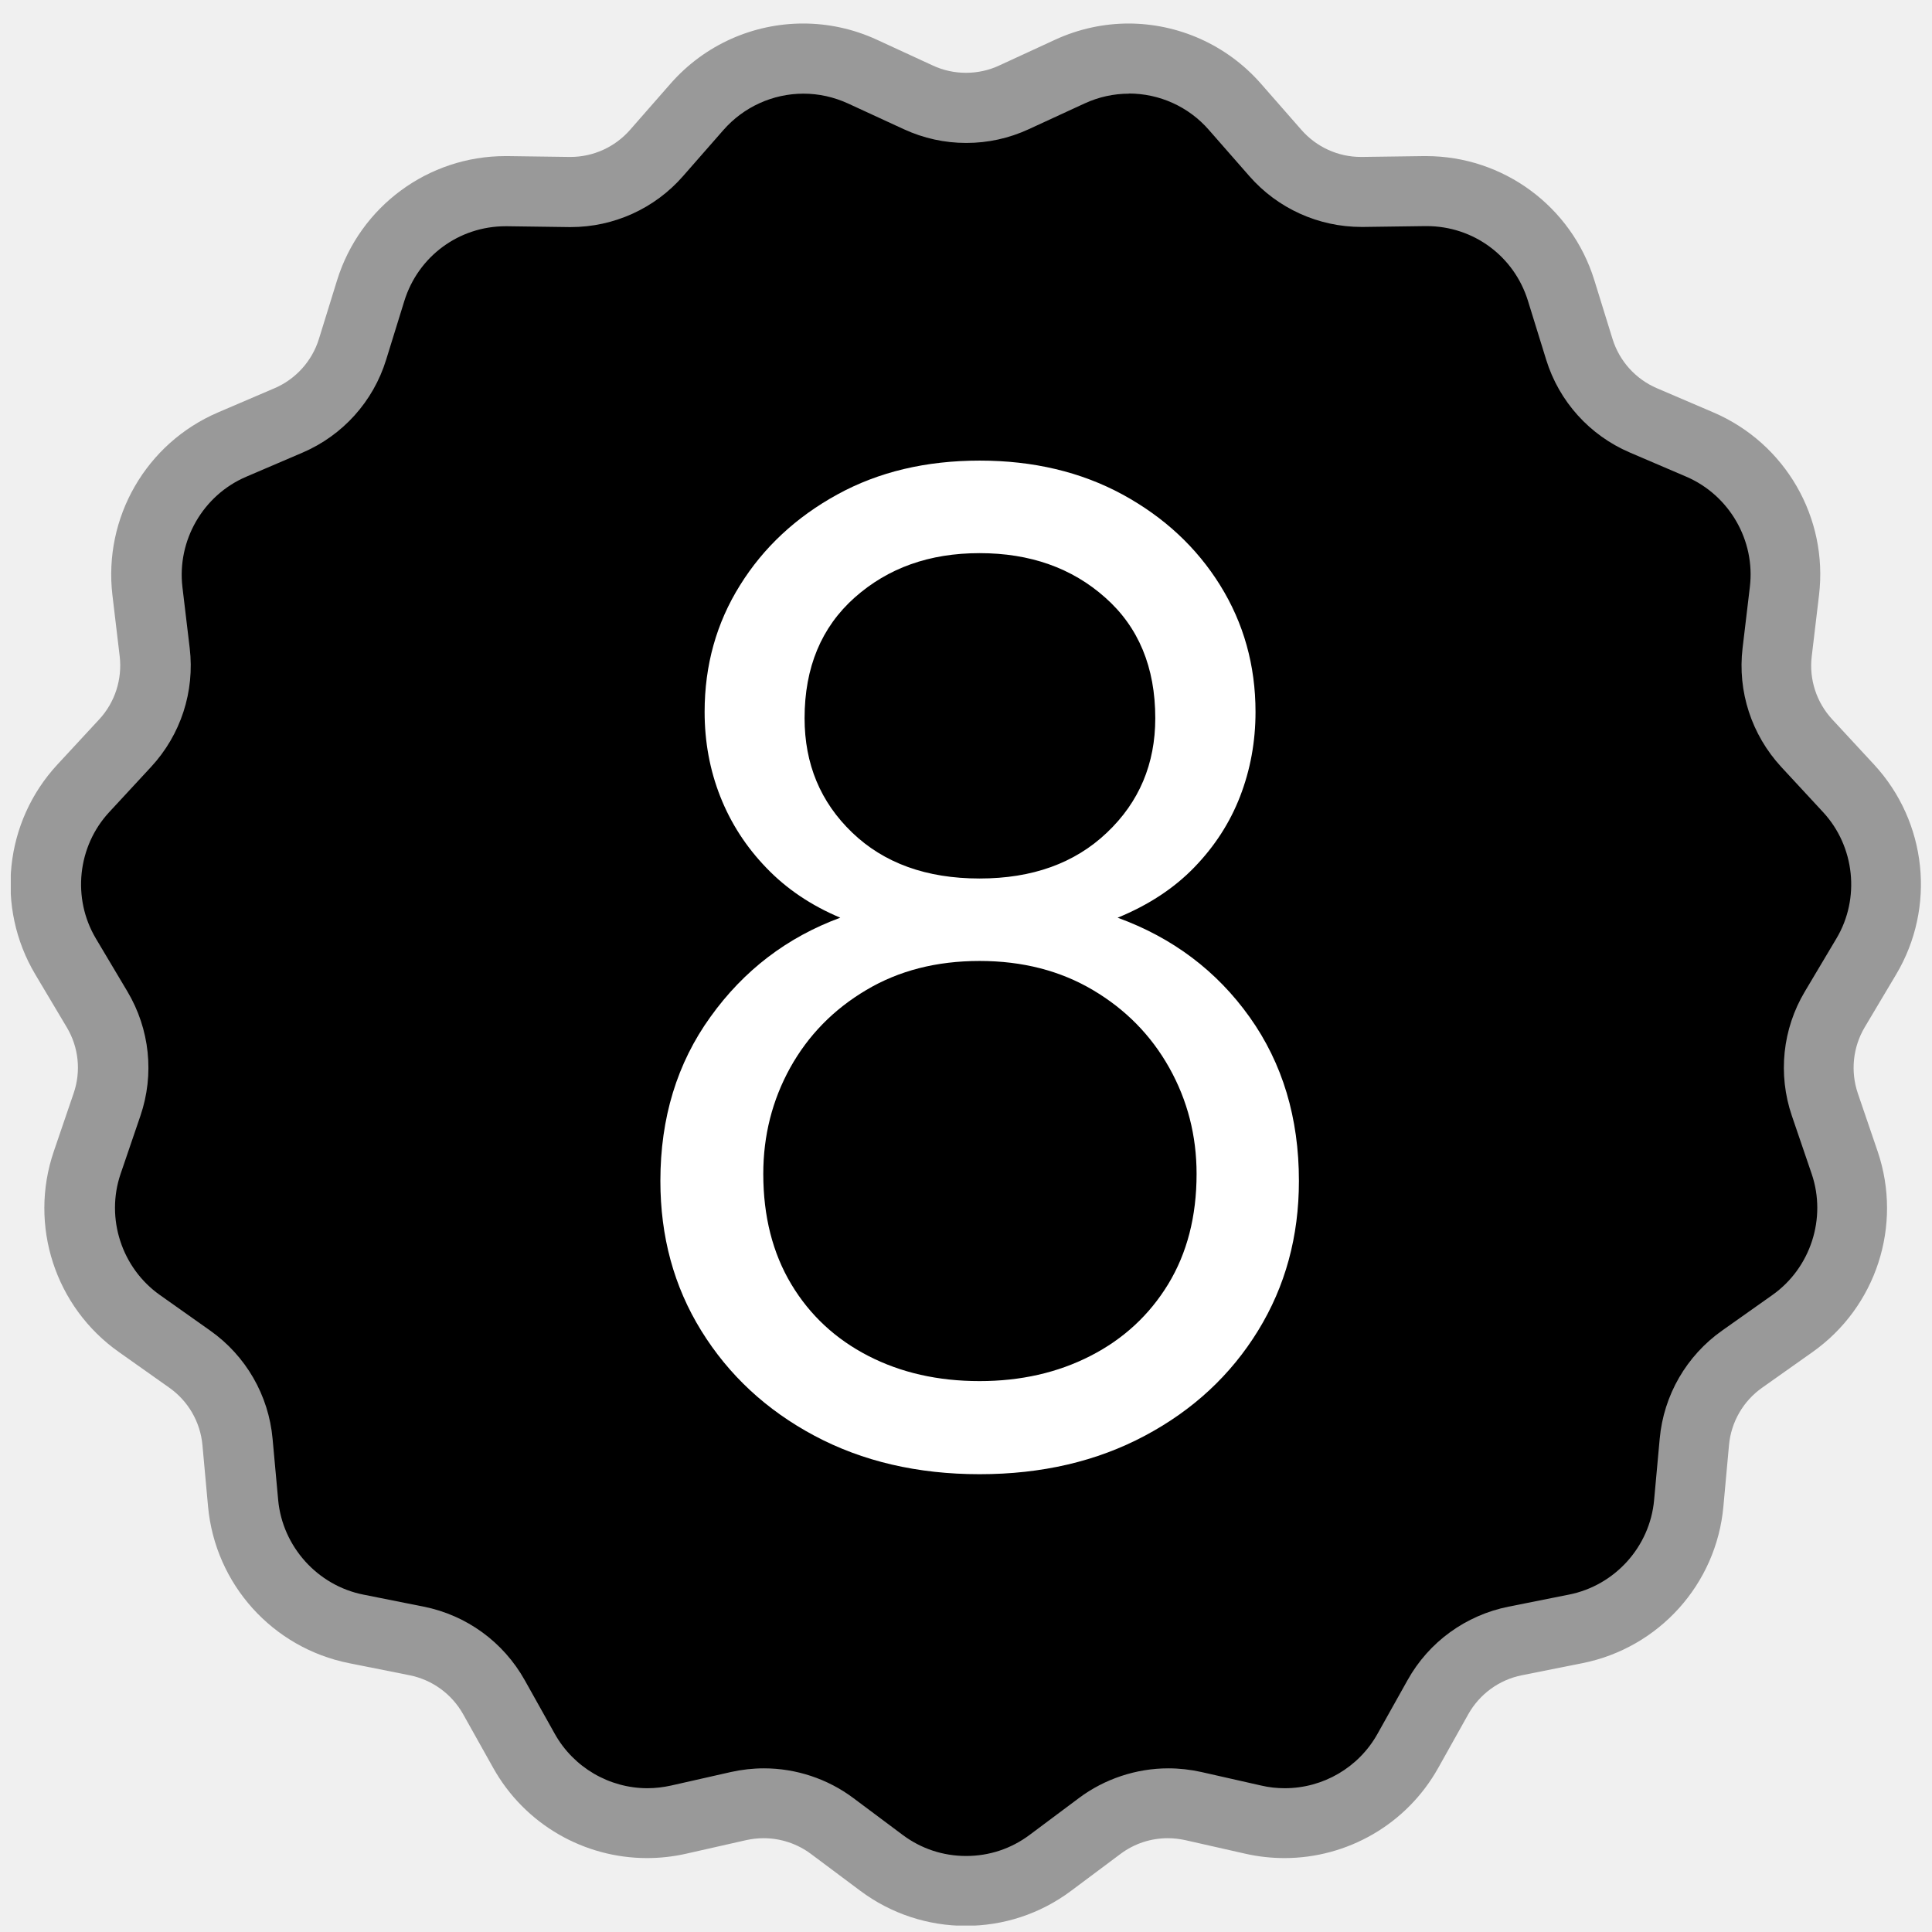
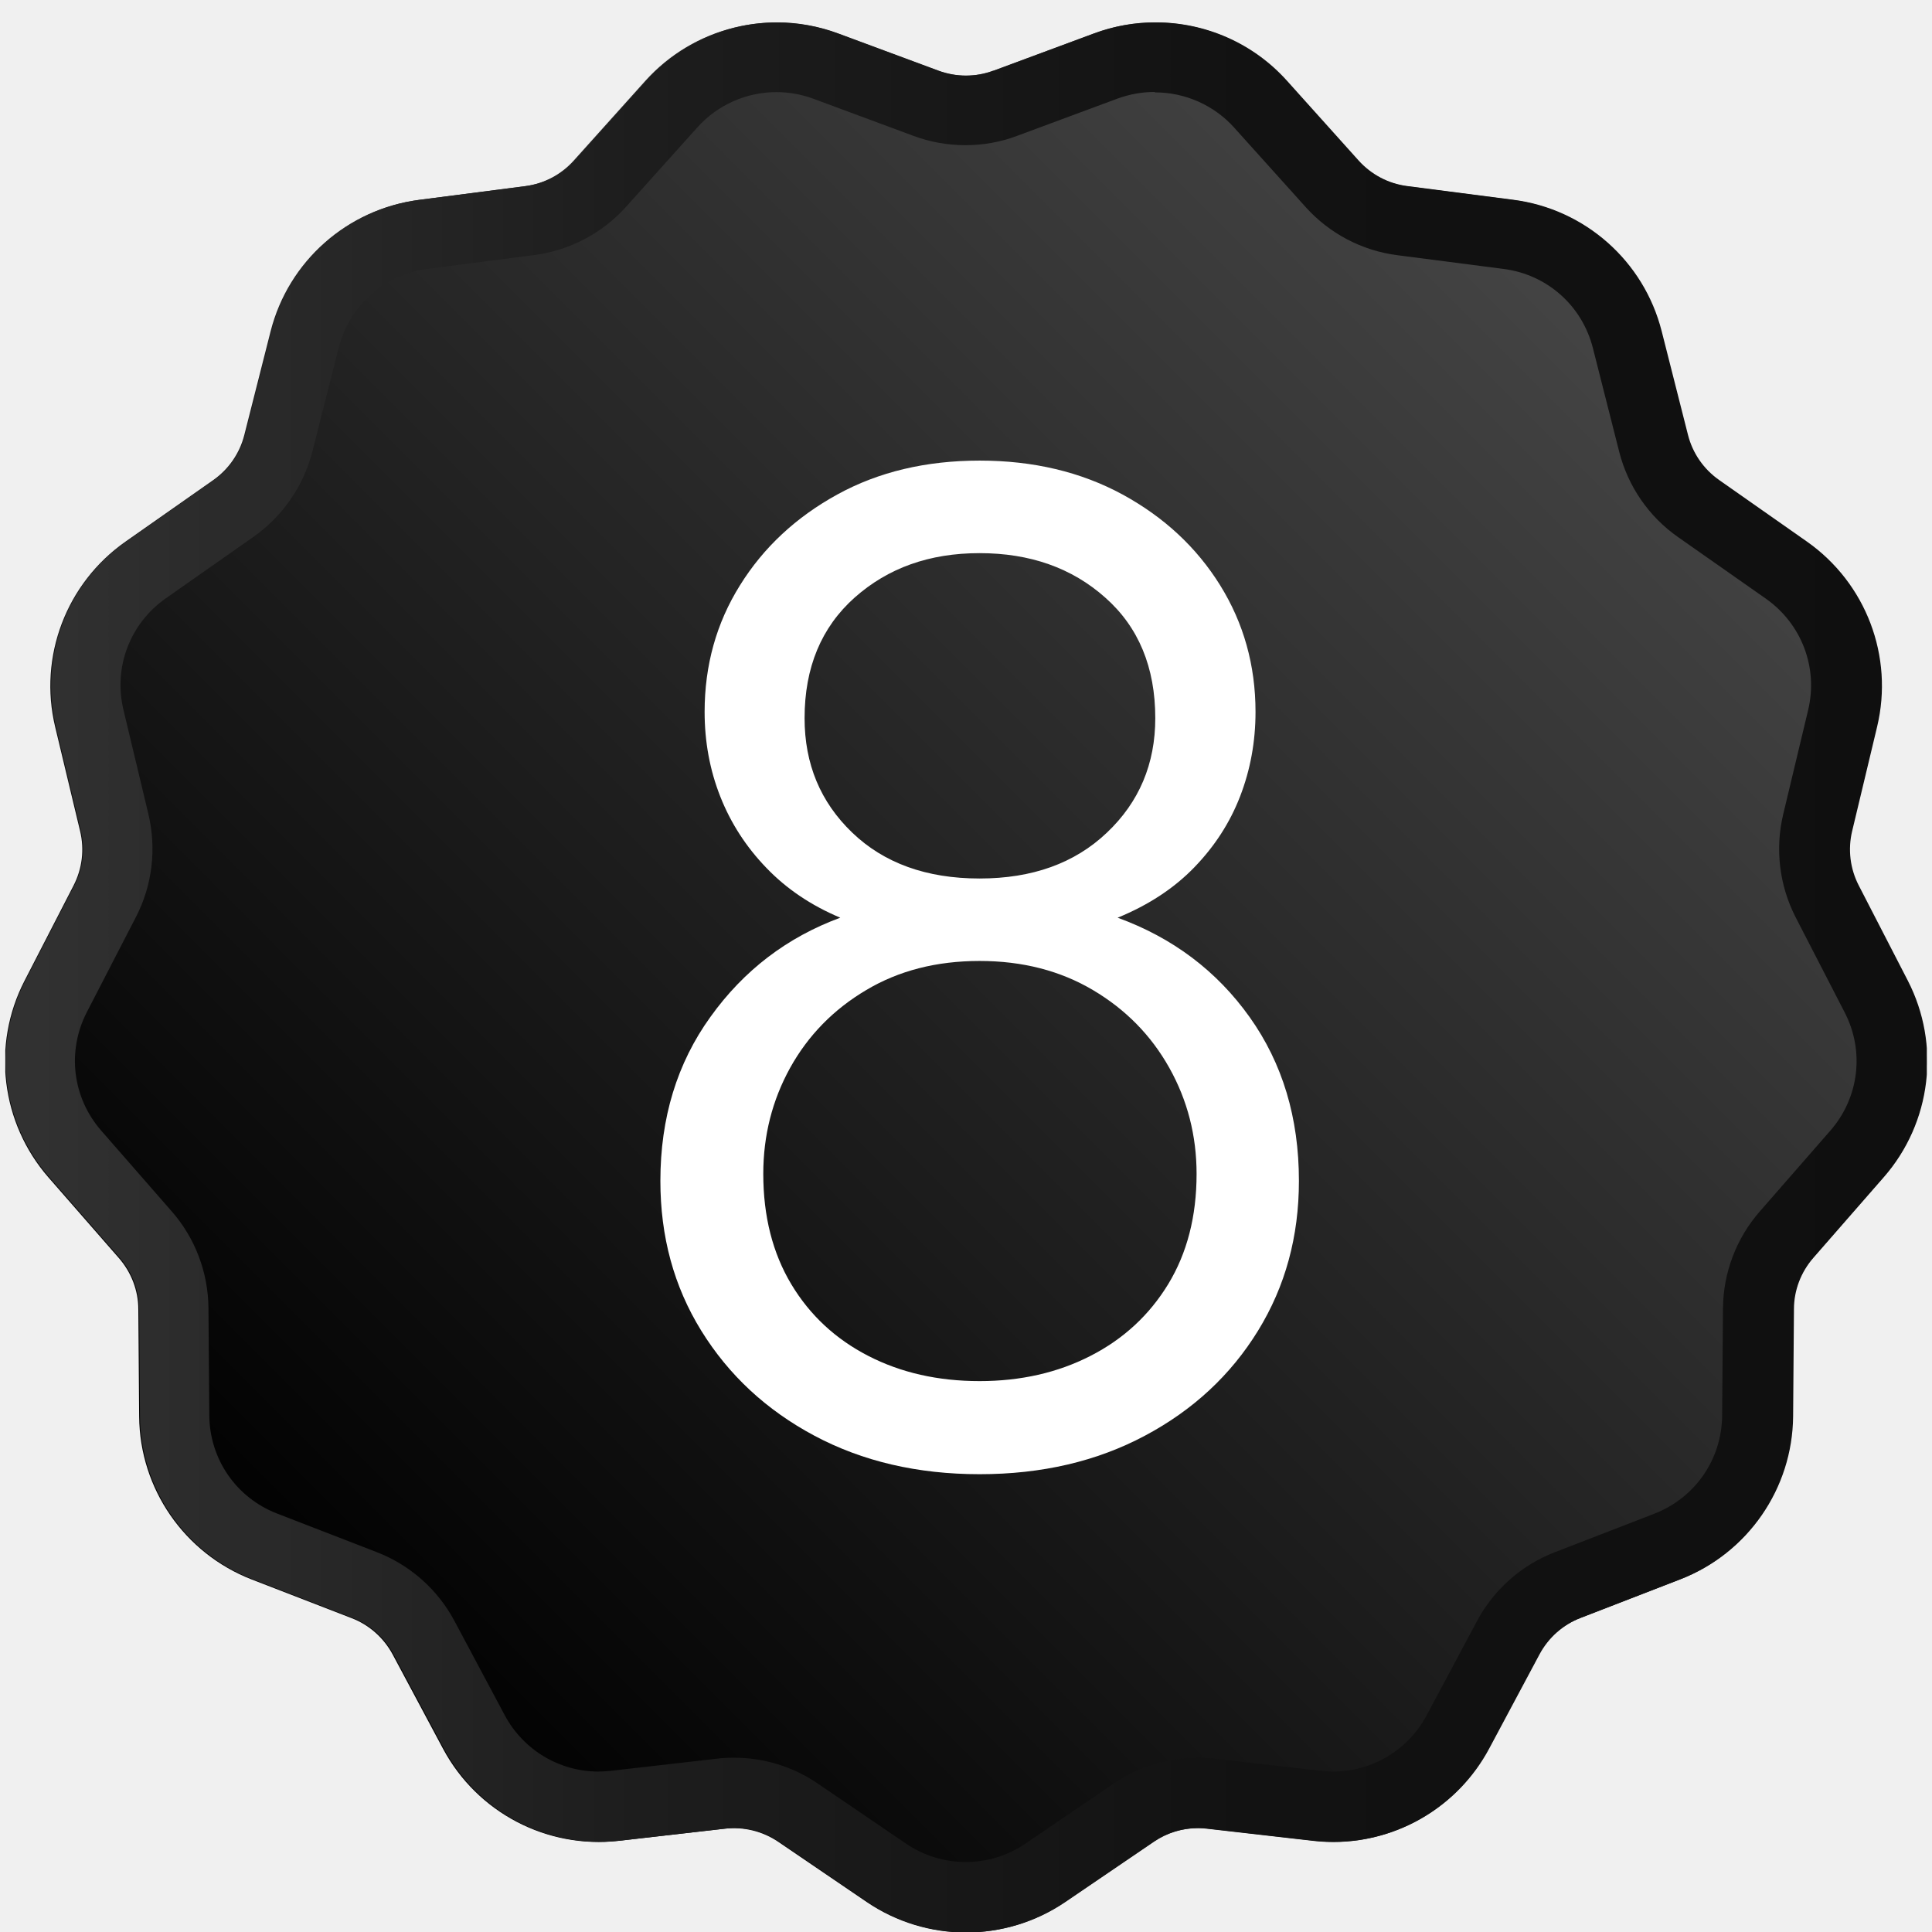
<svg xmlns="http://www.w3.org/2000/svg" xmlns:xlink="http://www.w3.org/1999/xlink" id="track8-keys" width="138" height="138" viewBox="0 0 138 138">
  <defs>
-     <symbol id="encoder-dark" viewBox="0 0 136.46 135.86">
+     <linearGradient id="Unbenannter_Verlauf_39" data-name="Unbenannter Verlauf 39" x1="20.17" y1="115.27" x2="117.08" y2="18.36" gradientUnits="userSpaceOnUse">
+       <stop offset="0" stop-color="#000" />
+       <stop offset="1" stop-color="#464646" />
+     </linearGradient>
+     <linearGradient id="Unbenannter_Verlauf_215" data-name="Unbenannter Verlauf 215" x1="137.25" y1="68.22" x2="0" y2="68.22" gradientUnits="userSpaceOnUse">
+       <stop offset="0" stop-color="#0f0f0f" />
+       <stop offset=".35" stop-color="#121212" />
+       <stop offset=".67" stop-color="#1d1d1d" />
+       <stop offset=".97" stop-color="#303030" />
+       <stop offset="1" stop-color="#323232" />
+     </linearGradient>
+     <symbol id="encoder-dark" viewBox="0 0 137.25 136.43">
      <g id="encoder-dark-2" data-name="encoder-dark">
-         <path d="M68.23,133.36c-2.19,0-4.28-.69-6.04-2.01l-3.52-2.63c-1.4-1.05-3.13-1.62-4.88-1.62-.61,0-1.21.07-1.8.2l-4.29.97c-.73.17-1.48.25-2.23.25-3.65,0-7.02-1.98-8.8-5.16l-2.15-3.84c-1.17-2.09-3.18-3.55-5.53-4.01l-4.31-.86c-4.35-.86-7.68-4.55-8.08-8.97l-.4-4.38c-.22-2.38-1.46-4.54-3.41-5.91l-3.59-2.54c-3.63-2.56-5.16-7.28-3.73-11.49l1.42-4.16c.77-2.26.51-4.74-.71-6.79l-2.25-3.78c-2.27-3.81-1.75-8.75,1.26-12.01l2.99-3.23c1.62-1.75,2.39-4.12,2.11-6.5l-.52-4.37c-.52-4.41,1.96-8.71,6.04-10.46l4.04-1.73c2.2-.94,3.86-2.79,4.57-5.08l1.3-4.2c1.32-4.25,5.19-7.1,9.63-7.1l4.65.06c2.35,0,4.58-1.01,6.13-2.78l2.9-3.31c1.92-2.19,4.68-3.44,7.59-3.44,1.47,0,2.89.31,4.22.93l3.99,1.84c1.08.5,2.23.75,3.41.75s2.34-.25,3.41-.75l3.99-1.84c1.34-.62,2.76-.93,4.22-.93,2.91,0,5.68,1.25,7.59,3.44l2.9,3.31c1.55,1.77,3.78,2.78,6.13,2.78l4.65-.06c4.44,0,8.32,2.85,9.63,7.1l1.3,4.2c.71,2.28,2.37,4.13,4.57,5.08l4.04,1.73c4.08,1.75,6.56,6.05,6.04,10.46l-.52,4.37c-.28,2.37.49,4.74,2.11,6.5l2.99,3.23c3.01,3.26,3.53,8.2,1.26,12.01l-2.25,3.78c-1.22,2.05-1.48,4.53-.71,6.79l1.42,4.16c1.43,4.2-.11,8.93-3.73,11.49l-3.59,2.54c-1.95,1.38-3.2,3.53-3.41,5.91l-.4,4.38c-.4,4.42-3.73,8.11-8.08,8.97l-4.31.86c-2.34.47-4.36,1.93-5.53,4.01l-2.15,3.84c-1.78,3.18-5.15,5.16-8.8,5.16-.75,0-1.5-.08-2.23-.25l-4.29-.97c-.59-.13-1.2-.2-1.8-.2-1.75,0-3.48.58-4.88,1.62l-3.52,2.63c-1.76,1.31-3.84,2.01-6.04,2.01Z" fill-rule="evenodd" />
-         <path d="M79.86,5c2.19,0,4.27.94,5.71,2.59l2.9,3.31c2.02,2.31,4.94,3.63,8.01,3.63h.14s4.4-.06,4.4-.06h.11c3.34,0,6.25,2.14,7.24,5.34l1.3,4.2c.92,2.98,3.1,5.4,5.97,6.63l4.04,1.73c3.07,1.32,4.94,4.55,4.54,7.87l-.52,4.37c-.37,3.1.64,6.19,2.76,8.49l2.99,3.23c2.27,2.45,2.66,6.17.95,9.03l-2.25,3.78c-1.6,2.68-1.94,5.92-.93,8.88l1.42,4.16c1.07,3.16-.08,6.71-2.81,8.64l-3.59,2.54c-2.55,1.8-4.18,4.62-4.46,7.73l-.4,4.38c-.3,3.33-2.8,6.1-6.08,6.75l-4.31.86c-3.06.61-5.7,2.52-7.22,5.25l-2.15,3.84c-1.34,2.4-3.88,3.88-6.62,3.88-.56,0-1.13-.06-1.68-.19l-4.29-.97c-.77-.17-1.56-.26-2.35-.26-2.28,0-4.55.75-6.38,2.12l-3.52,2.63c-1.32.99-2.89,1.51-4.54,1.51s-3.22-.52-4.54-1.51l-3.52-2.63c-1.83-1.37-4.09-2.12-6.38-2.12-.79,0-1.58.09-2.35.26l-4.29.97c-.55.12-1.12.19-1.68.19-2.74,0-5.28-1.49-6.62-3.88l-2.15-3.84c-1.53-2.73-4.16-4.64-7.22-5.25l-4.31-.86c-3.27-.65-5.77-3.43-6.08-6.75l-.4-4.38c-.28-3.11-1.91-5.93-4.46-7.73l-3.59-2.54c-2.73-1.93-3.88-5.48-2.81-8.64l1.42-4.16c1.01-2.96.67-6.19-.93-8.88l-2.25-3.78c-1.71-2.87-1.32-6.58.95-9.03l2.99-3.23c2.12-2.29,3.13-5.38,2.76-8.49l-.52-4.36c-.39-3.32,1.47-6.55,4.54-7.87l4.04-1.73c2.87-1.23,5.05-3.65,5.97-6.63l1.3-4.2c.99-3.19,3.9-5.34,7.24-5.34h.11s4.4.06,4.4.06h.14c3.07,0,5.99-1.32,8.01-3.63l2.9-3.31c1.44-1.64,3.52-2.59,5.71-2.59,1.1,0,2.17.24,3.18.7l3.99,1.84c1.41.65,2.91.98,4.46.98s3.05-.33,4.46-.98l3.99-1.84c1-.46,2.07-.7,3.18-.7M79.86,0c-1.78,0-3.58.38-5.27,1.16l-3.99,1.84c-.75.35-1.56.52-2.37.52s-1.62-.17-2.37-.52l-3.99-1.84c-1.69-.78-3.49-1.16-5.27-1.16-3.55,0-7.02,1.5-9.47,4.29l-2.9,3.31c-1.07,1.22-2.62,1.93-4.25,1.93-.03,0-.05,0-.08,0l-4.4-.06c-.06,0-.12,0-.17,0-5.51,0-10.38,3.59-12.02,8.86l-1.3,4.2c-.49,1.58-1.65,2.87-3.17,3.52l-4.04,1.73c-5.13,2.2-8.19,7.51-7.54,13.05l.52,4.37c.19,1.64-.34,3.29-1.46,4.5l-2.99,3.23c-3.79,4.09-4.43,10.2-1.58,14.99l2.25,3.78c.85,1.42,1.03,3.14.49,4.71l-1.42,4.16c-1.8,5.28.1,11.12,4.66,14.33l3.59,2.54c1.35.95,2.22,2.45,2.37,4.1l.4,4.38c.51,5.56,4.61,10.11,10.08,11.2l4.31.86c1.62.32,3.02,1.34,3.83,2.78l2.15,3.84c2.26,4.04,6.5,6.44,10.98,6.44.92,0,1.86-.1,2.79-.31l4.29-.97c.41-.09.83-.14,1.25-.14,1.21,0,2.4.39,3.38,1.12l3.52,2.63c2.23,1.67,4.88,2.51,7.54,2.51s5.3-.83,7.54-2.51l3.52-2.63c.99-.74,2.17-1.12,3.38-1.12.42,0,.83.05,1.25.14l4.29.97c.93.21,1.86.31,2.79.31,4.48,0,8.72-2.4,10.98-6.44l2.15-3.84c.81-1.44,2.21-2.46,3.83-2.78l4.31-.86c5.47-1.09,9.58-5.64,10.08-11.2l.4-4.38c.15-1.65,1.02-3.15,2.37-4.1l3.59-2.54c4.56-3.22,6.45-9.05,4.66-14.33l-1.42-4.16c-.53-1.57-.35-3.29.49-4.71l2.25-3.78c2.85-4.79,2.21-10.89-1.58-14.99l-2.99-3.23c-1.12-1.21-1.66-2.86-1.46-4.5l.52-4.37c.66-5.54-2.41-10.85-7.54-13.05l-4.04-1.73c-1.52-.65-2.68-1.94-3.17-3.52l-1.3-4.2c-1.63-5.27-6.51-8.86-12.02-8.86-.06,0-.12,0-.17,0l-4.4.06s-.05,0-.08,0c-1.63,0-3.17-.7-4.25-1.93l-2.9-3.31c-2.45-2.79-5.92-4.29-9.47-4.29h0Z" fill="#999" />
+         <path d="M70.59,3.45l7.17-2.66c4.84-1.8,10.29-.45,13.74,3.39l5.11,5.69c.9,1.01,2.14,1.65,3.48,1.83l7.58.98c5.12.66,9.32,4.38,10.59,9.38l1.88,7.41c.33,1.31,1.12,2.46,2.23,3.23l6.26,4.39c4.23,2.96,6.22,8.21,5.02,13.23l-1.78,7.44c-.31,1.31-.15,2.7.47,3.9l3.5,6.8c2.37,4.59,1.69,10.16-1.71,14.04l-5.03,5.76c-.89,1.02-1.38,2.32-1.39,3.67l-.06,7.65c-.04,5.16-3.22,9.78-8.04,11.64l-7.13,2.76c-1.26.49-2.3,1.41-2.94,2.6l-3.6,6.74c-2.43,4.55-7.4,7.16-12.53,6.57l-7.6-.87c-1.34-.15-2.7.18-3.81.94l-6.32,4.3c-4.27,2.9-9.88,2.9-14.15,0l-6.32-4.3c-1.12-.76-2.47-1.09-3.81-.94l-7.6.87c-5.13.58-10.09-2.02-12.53-6.57l-3.6-6.74c-.64-1.19-1.68-2.12-2.94-2.6l-7.13-2.76c-4.81-1.87-8-6.48-8.04-11.64l-.06-7.65c0-1.35-.5-2.65-1.39-3.67l-5.03-5.76c-3.39-3.89-4.07-9.46-1.71-14.04l3.5-6.8c.62-1.2.79-2.58.47-3.9l-1.78-7.44c-1.2-5.02.79-10.26,5.02-13.23l6.26-4.39c1.11-.78,1.9-1.92,2.23-3.23l1.88-7.41c1.27-5,5.47-8.72,10.59-9.38l7.58-.98c1.34-.17,2.57-.82,3.48-1.83l5.11-5.69c3.45-3.84,8.9-5.18,13.74-3.39l7.17,2.66c1.27.47,2.66.47,3.93,0Z" fill="url(#Unbenannter_Verlauf_39)" fill-rule="evenodd" />
+         <path d="M82.13,5c2.15,0,4.21.92,5.64,2.51l5.11,5.68c1.7,1.89,4.03,3.12,6.56,3.44l7.58.98c3.11.4,5.61,2.62,6.38,5.66l1.88,7.41c.63,2.47,2.12,4.63,4.21,6.09l6.26,4.39c2.56,1.8,3.75,4.93,3.02,7.97l-1.78,7.44c-.59,2.48-.27,5.09.89,7.35l3.5,6.79c1.44,2.78,1.03,6.11-1.03,8.46l-5.03,5.76c-1.68,1.92-2.61,4.38-2.63,6.92l-.06,7.65c-.02,3.13-1.92,5.88-4.84,7.02l-7.13,2.76c-2.37.92-4.34,2.66-5.54,4.91l-3.6,6.74c-1.32,2.47-3.88,4.01-6.69,4.01-.29,0-.58-.02-.86-.05l-7.6-.87c-.4-.05-.81-.07-1.21-.07-2.14,0-4.21.64-5.98,1.84l-6.32,4.3c-1.26.86-2.74,1.31-4.26,1.31s-3-.45-4.26-1.31l-6.32-4.3c-1.77-1.21-3.84-1.84-5.98-1.84-.4,0-.81.02-1.21.07l-7.6.87c-.29.03-.58.05-.86.05-2.8,0-5.36-1.54-6.69-4.01l-3.6-6.75c-1.2-2.25-3.17-3.99-5.54-4.91l-7.13-2.76c-2.92-1.13-4.82-3.89-4.84-7.02l-.06-7.65c-.02-2.55-.95-5.01-2.63-6.92l-5.03-5.76c-2.06-2.36-2.46-5.68-1.03-8.46l3.51-6.8c1.17-2.26,1.48-4.87.89-7.35l-1.78-7.44c-.73-3.05.46-6.17,3.02-7.97l6.26-4.39c2.08-1.46,3.58-3.63,4.21-6.09l1.88-7.41c.77-3.03,3.28-5.25,6.38-5.65l7.58-.98c2.53-.33,4.86-1.55,6.56-3.44l5.11-5.69c1.44-1.6,3.49-2.51,5.64-2.51.9,0,1.79.16,2.63.47l7.17,2.66c1.19.44,2.43.66,3.7.66s2.51-.22,3.7-.67l7.17-2.66c.85-.31,1.73-.47,2.64-.47M82.13,0c-1.47,0-2.95.26-4.37.79l-7.17,2.66c-.63.24-1.3.35-1.96.35s-1.33-.12-1.96-.35l-7.17-2.66c-1.43-.53-2.91-.79-4.37-.79-3.5,0-6.93,1.47-9.36,4.17l-5.11,5.69c-.9,1.01-2.14,1.65-3.48,1.83l-7.58.98c-5.12.66-9.32,4.38-10.59,9.38l-1.88,7.41c-.33,1.31-1.12,2.46-2.23,3.23l-6.26,4.39c-4.23,2.96-6.22,8.21-5.02,13.23l1.78,7.44c.31,1.32.15,2.7-.47,3.9l-3.5,6.79c-2.37,4.59-1.69,10.16,1.71,14.04l5.03,5.76c.89,1.02,1.38,2.32,1.39,3.67l.06,7.65c.04,5.16,3.22,9.78,8.04,11.64l7.13,2.76c1.26.49,2.3,1.41,2.94,2.6l3.6,6.74c2.21,4.13,6.49,6.66,11.1,6.66.47,0,.95-.03,1.43-.08l7.6-.87c.21-.02.43-.04.64-.04,1.13,0,2.23.34,3.17.98l6.32,4.3c2.13,1.45,4.6,2.18,7.07,2.18s4.94-.73,7.07-2.18l6.32-4.3c.94-.64,2.05-.98,3.17-.98.21,0,.43.01.64.04l7.6.87c.48.05.96.08,1.43.08,4.6,0,8.89-2.53,11.1-6.66l3.6-6.74c.64-1.19,1.68-2.12,2.94-2.6l7.13-2.76c4.81-1.87,8-6.48,8.04-11.64l.06-7.65c0-1.35.5-2.65,1.39-3.67l5.03-5.76c3.4-3.89,4.07-9.46,1.71-14.04l-3.5-6.79c-.62-1.2-.79-2.58-.47-3.9l1.78-7.44c1.2-5.02-.79-10.26-5.02-13.23l-6.26-4.39c-1.11-.78-1.9-1.92-2.23-3.23l-1.88-7.41c-1.27-5-5.47-8.72-10.59-9.38l-7.58-.98c-1.34-.17-2.57-.82-3.48-1.83l-5.11-5.69c-2.43-2.71-5.86-4.17-9.36-4.17h0Z" fill="url(#Unbenannter_Verlauf_215)" />
      </g>
    </symbol>
  </defs>
  <g id="encoders-dark">
    <g id="encoder-8-dark">
-       <use width="136.46" height="135.86" transform="translate(.77 1.68)" xlink:href="#encoder-dark" />
+       <use width="137.25" height="136.43" transform="translate(.38 1.6)" xlink:href="#encoder-dark" />
      <path d="M69.97,105.3c-4.43,0-8.37-.92-11.8-2.75-3.43-1.83-6.12-4.33-8.08-7.5s-2.92-6.73-2.92-10.7c0-4.5,1.19-8.41,3.58-11.72,2.38-3.32,5.47-5.68,9.27-7.08-2.07-.87-3.83-2.05-5.27-3.55-1.45-1.5-2.55-3.2-3.3-5.1-.75-1.9-1.12-3.92-1.12-6.05,0-3.33.84-6.35,2.53-9.05,1.68-2.7,4-4.86,6.95-6.48,2.95-1.62,6.34-2.42,10.17-2.42s7.23.81,10.2,2.42c2.97,1.62,5.29,3.78,6.97,6.48,1.68,2.7,2.53,5.72,2.53,9.05,0,2.13-.37,4.14-1.1,6.03s-1.82,3.57-3.27,5.07-3.28,2.7-5.48,3.6c3.93,1.43,7.08,3.8,9.43,7.1,2.35,3.3,3.52,7.2,3.52,11.7,0,3.97-.97,7.53-2.92,10.7s-4.64,5.67-8.08,7.5c-3.43,1.83-7.37,2.75-11.8,2.75ZM69.97,98.65c2.93,0,5.58-.6,7.92-1.8,2.35-1.2,4.2-2.91,5.55-5.12,1.35-2.22,2.03-4.84,2.03-7.88,0-2.73-.65-5.26-1.95-7.58-1.3-2.32-3.12-4.17-5.45-5.55-2.33-1.38-5.03-2.08-8.1-2.08s-5.77.69-8.1,2.08c-2.33,1.38-4.14,3.23-5.43,5.55-1.28,2.32-1.92,4.84-1.92,7.58,0,3.03.67,5.66,2,7.88s3.17,3.92,5.5,5.12,4.98,1.8,7.95,1.8ZM69.97,62.75c3.77,0,6.8-1.09,9.1-3.28,2.3-2.18,3.45-4.91,3.45-8.17,0-3.63-1.19-6.51-3.58-8.62-2.38-2.12-5.38-3.17-8.97-3.17s-6.54,1.06-8.92,3.17c-2.38,2.12-3.58,4.99-3.58,8.62,0,3.27,1.13,5.99,3.4,8.17,2.27,2.18,5.3,3.28,9.1,3.28Z" fill="#fff" />
    </g>
  </g>
</svg>
